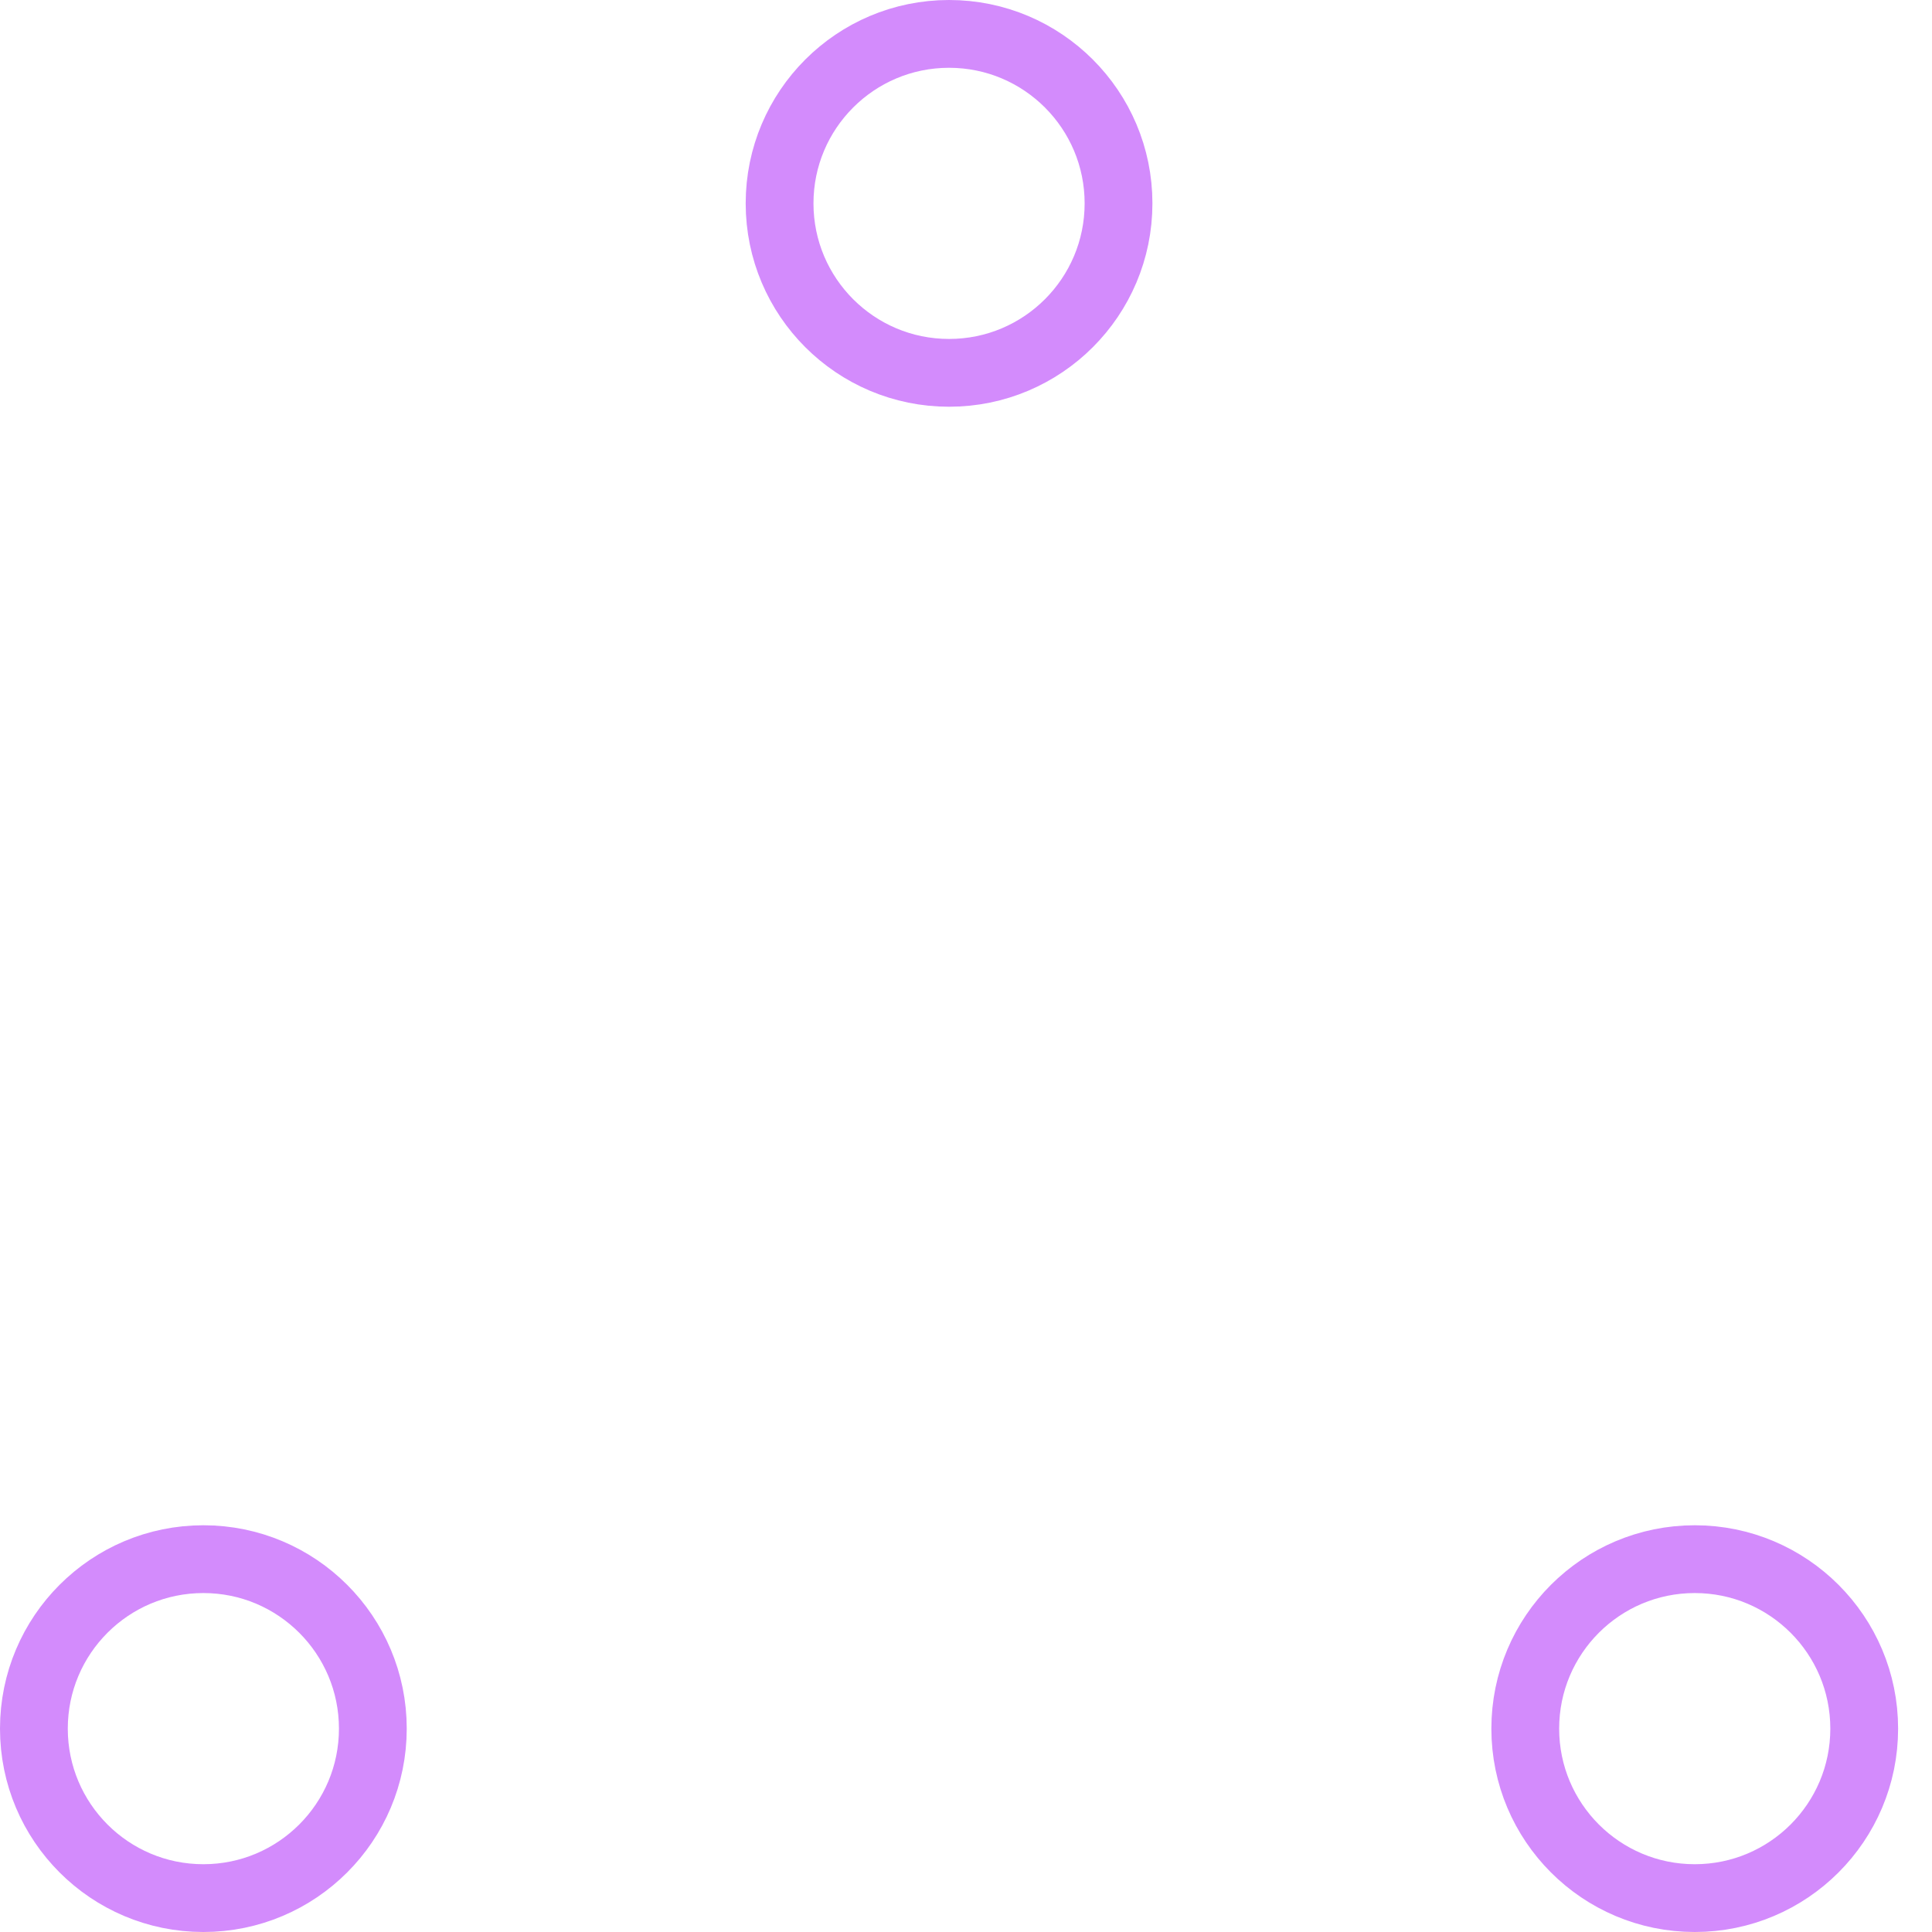
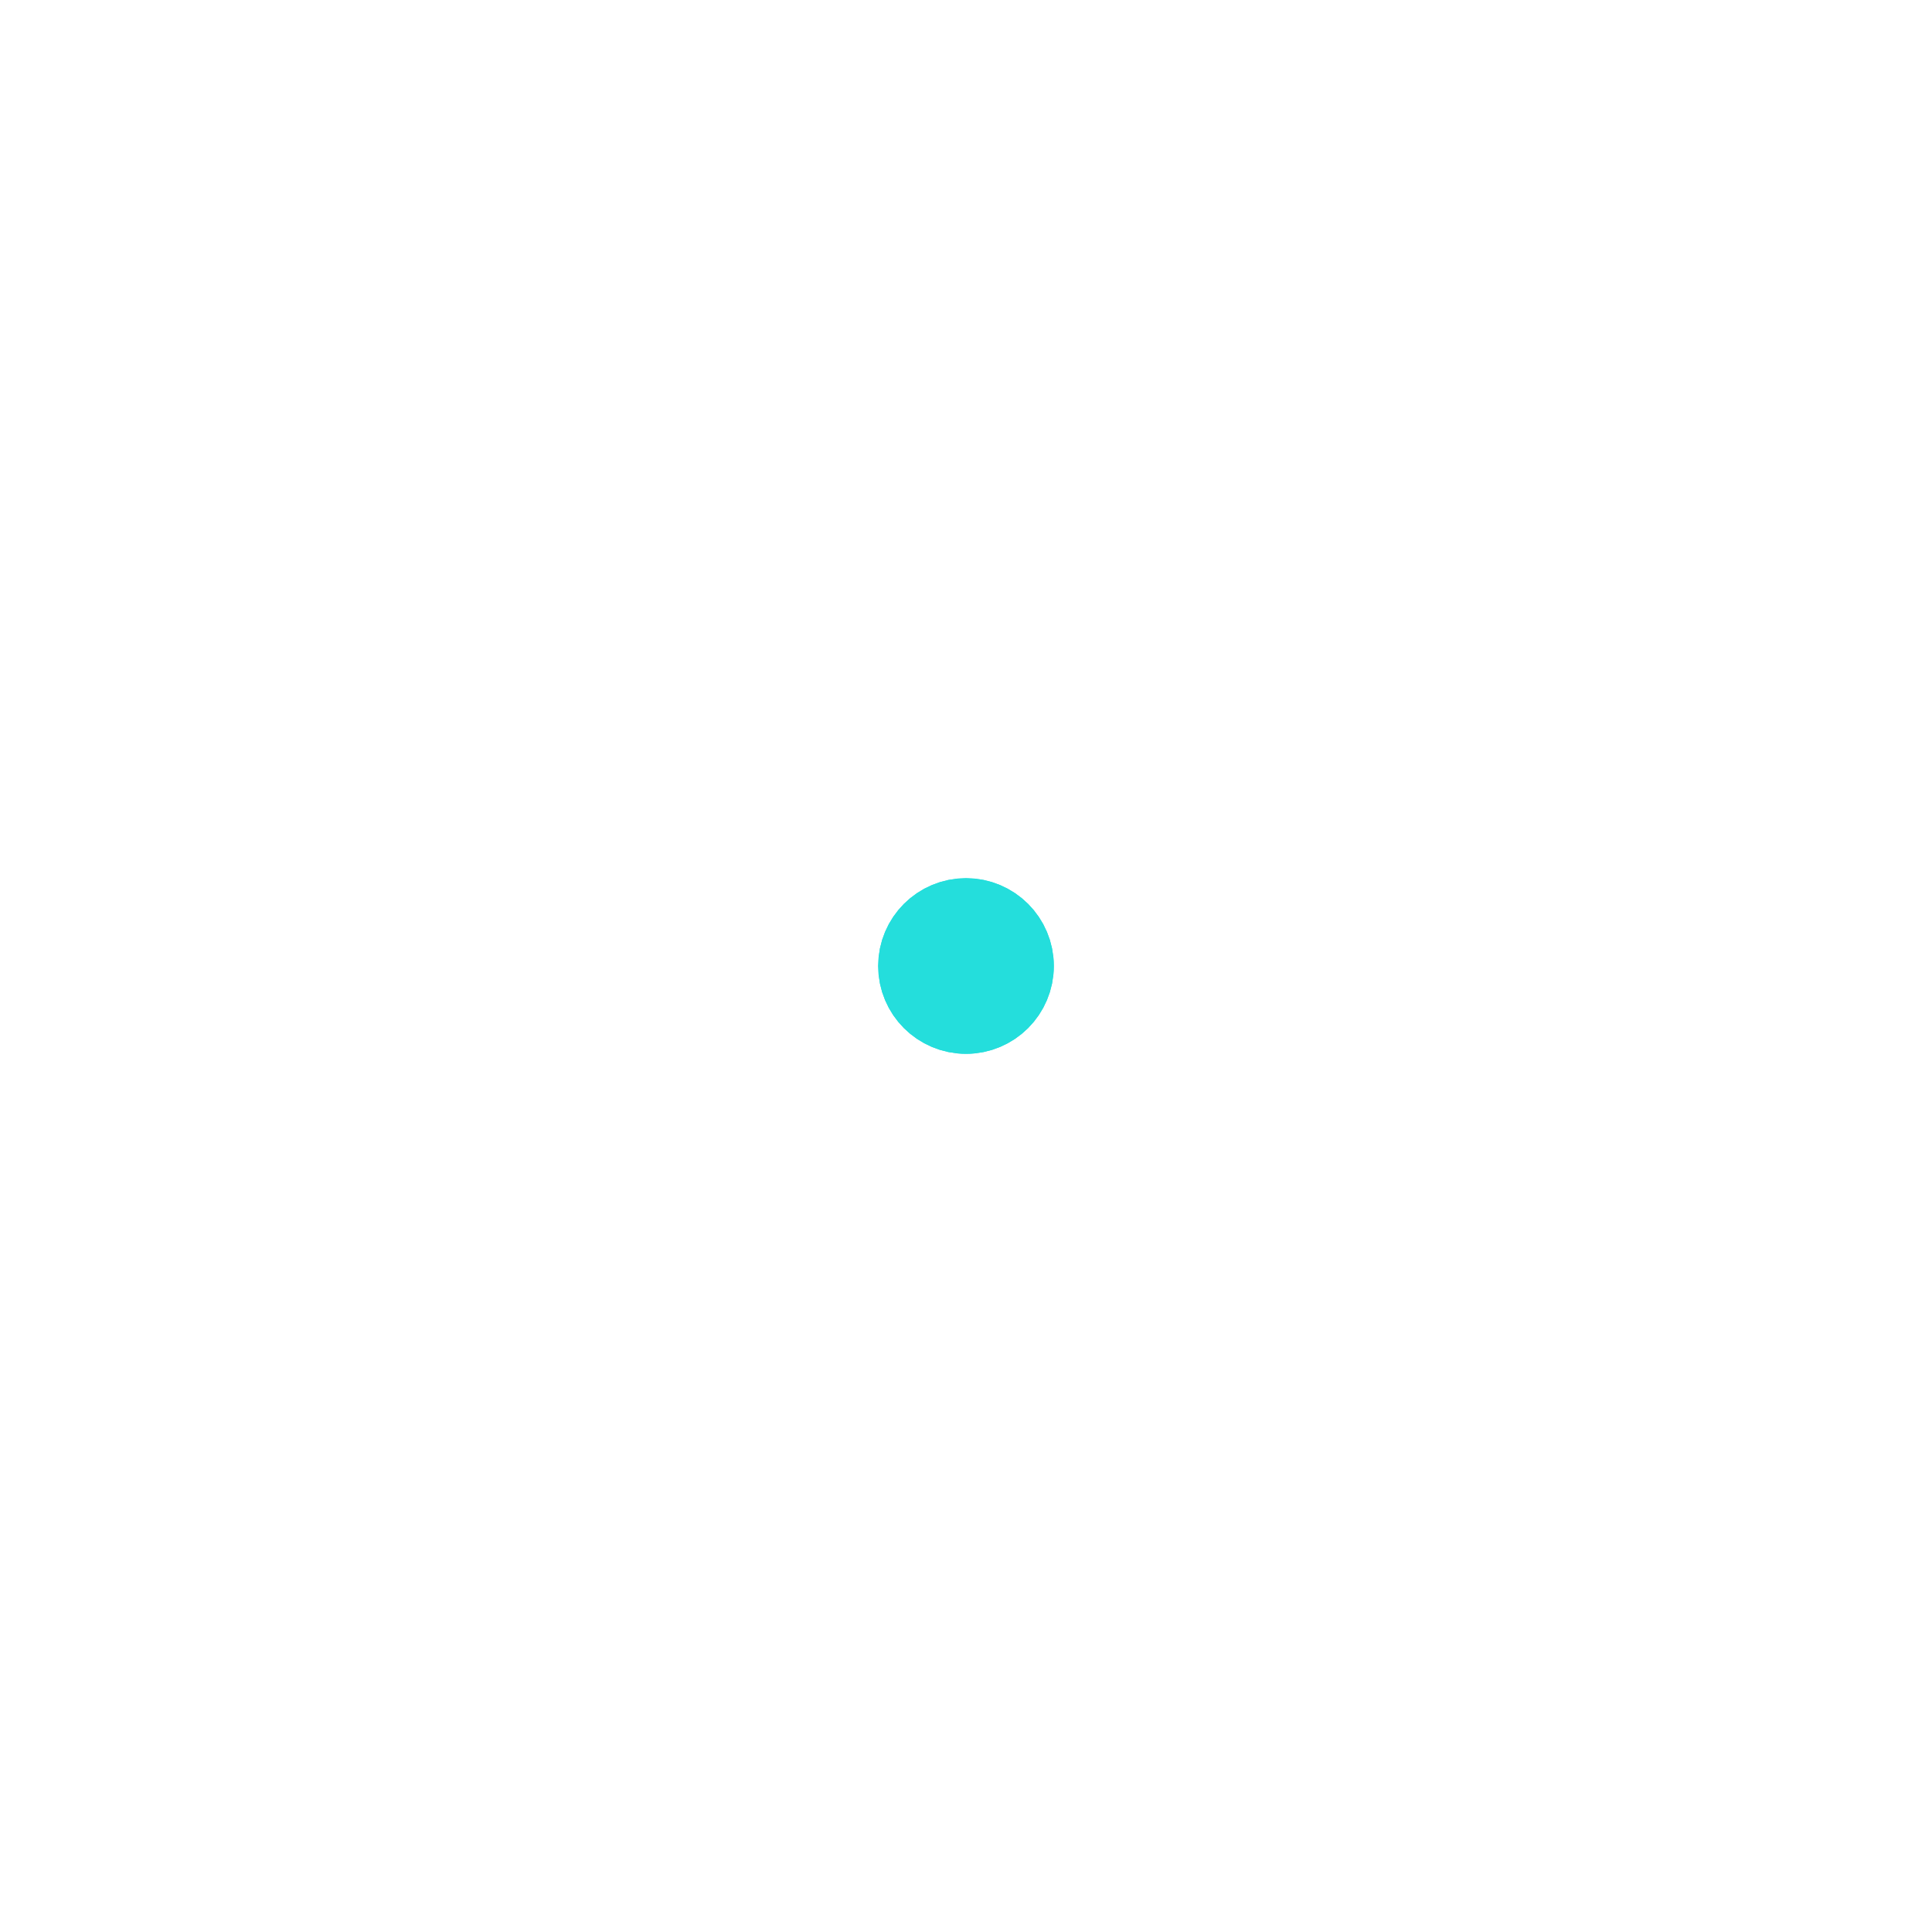
- <svg xmlns="http://www.w3.org/2000/svg" width="80" height="80" viewBox="0 0 57 57" stroke="#d38bfc">
-   <g fill="none" fill-rule="evenodd">
-     <g transform="translate(1 1)" stroke-width="2">
-       <circle cx="5" cy="50" r="5">
-         <animate attributeName="cy" begin="0s" dur="2.2s" values="50;5;50;50" calcMode="linear" repeatCount="indefinite" />
-         <animate attributeName="cx" begin="0s" dur="2.2s" values="5;27;49;5" calcMode="linear" repeatCount="indefinite" />
-       </circle>
-       <circle cx="27" cy="5" r="5">
-         <animate attributeName="cy" begin="0s" dur="2.2s" from="5" to="5" values="5;50;50;5" calcMode="linear" repeatCount="indefinite" />
-         <animate attributeName="cx" begin="0s" dur="2.2s" from="27" to="27" values="27;49;5;27" calcMode="linear" repeatCount="indefinite" />
-       </circle>
-       <circle cx="49" cy="50" r="5">
-         <animate attributeName="cy" begin="0s" dur="2.2s" values="50;50;5;50" calcMode="linear" repeatCount="indefinite" />
-         <animate attributeName="cx" from="49" to="49" begin="0s" dur="2.2s" values="49;5;27;49" calcMode="linear" repeatCount="indefinite" />
-       </circle>
-     </g>
+ <svg xmlns="http://www.w3.org/2000/svg" width="500" height="500" viewBox="0 0 44 44" stroke="#24DEDC">
+   <g fill="none" fill-rule="evenodd" stroke-width="2">
+     <circle cx="22" cy="22" r="1">
+       <animate attributeName="r" begin="0s" dur="1.8s" values="1; 20" calcMode="spline" keyTimes="0; 1" keySplines="0.165, 0.84, 0.44, 1" repeatCount="indefinite" />
+       <animate attributeName="stroke-opacity" begin="0s" dur="1.8s" values="1; 0" calcMode="spline" keyTimes="0; 1" keySplines="0.3, 0.61, 0.355, 1" repeatCount="indefinite" />
+     </circle>
+     <circle cx="22" cy="22" r="1">
+       <animate attributeName="r" begin="-0.9s" dur="1.8s" values="1; 20" calcMode="spline" keyTimes="0; 1" keySplines="0.165, 0.84, 0.44, 1" repeatCount="indefinite" />
+       <animate attributeName="stroke-opacity" begin="-0.9s" dur="1.8s" values="1; 0" calcMode="spline" keyTimes="0; 1" keySplines="0.3, 0.61, 0.355, 1" repeatCount="indefinite" />
+     </circle>
  </g>
</svg>
